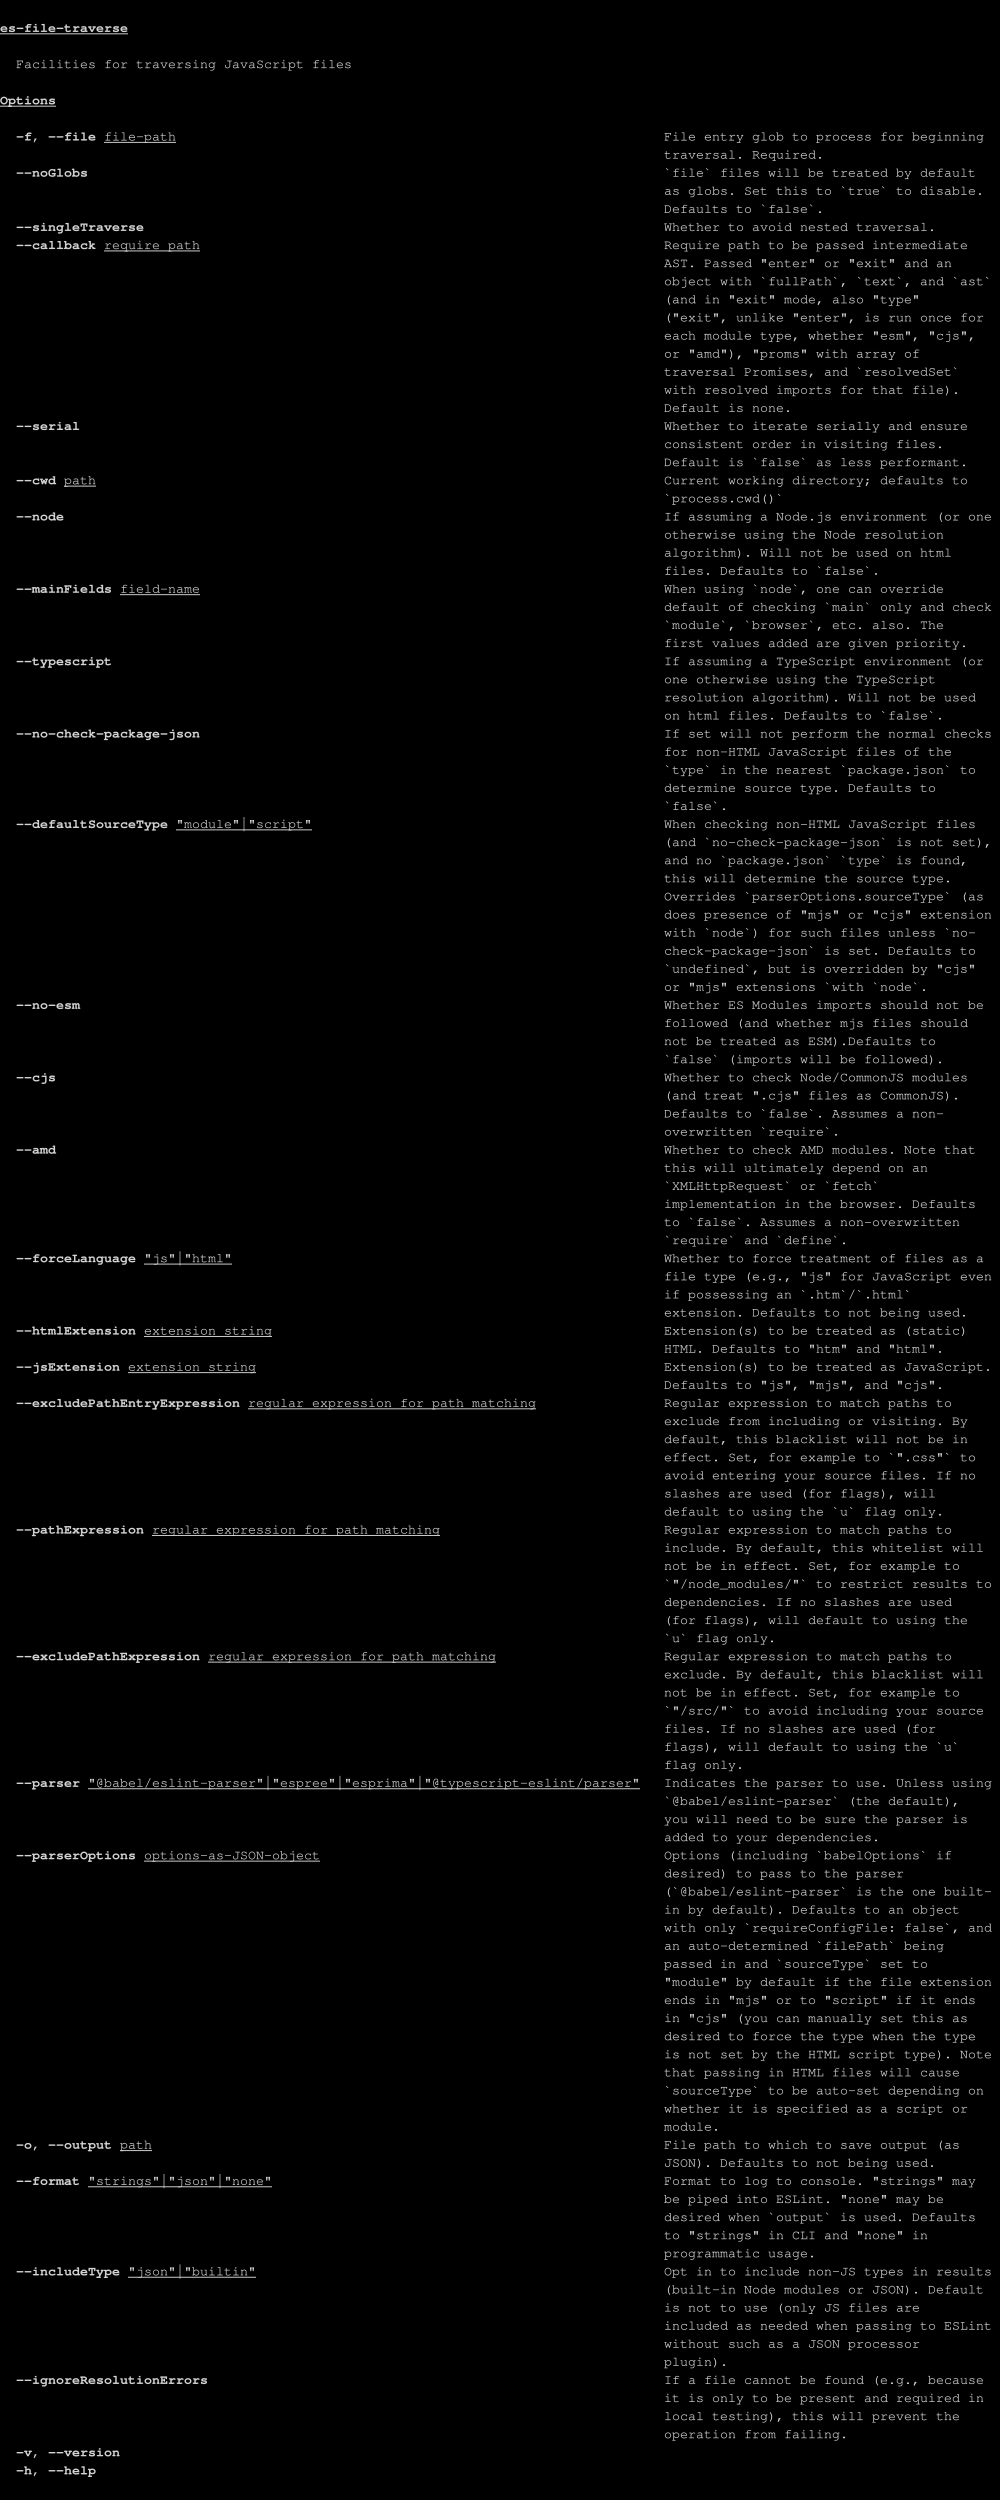
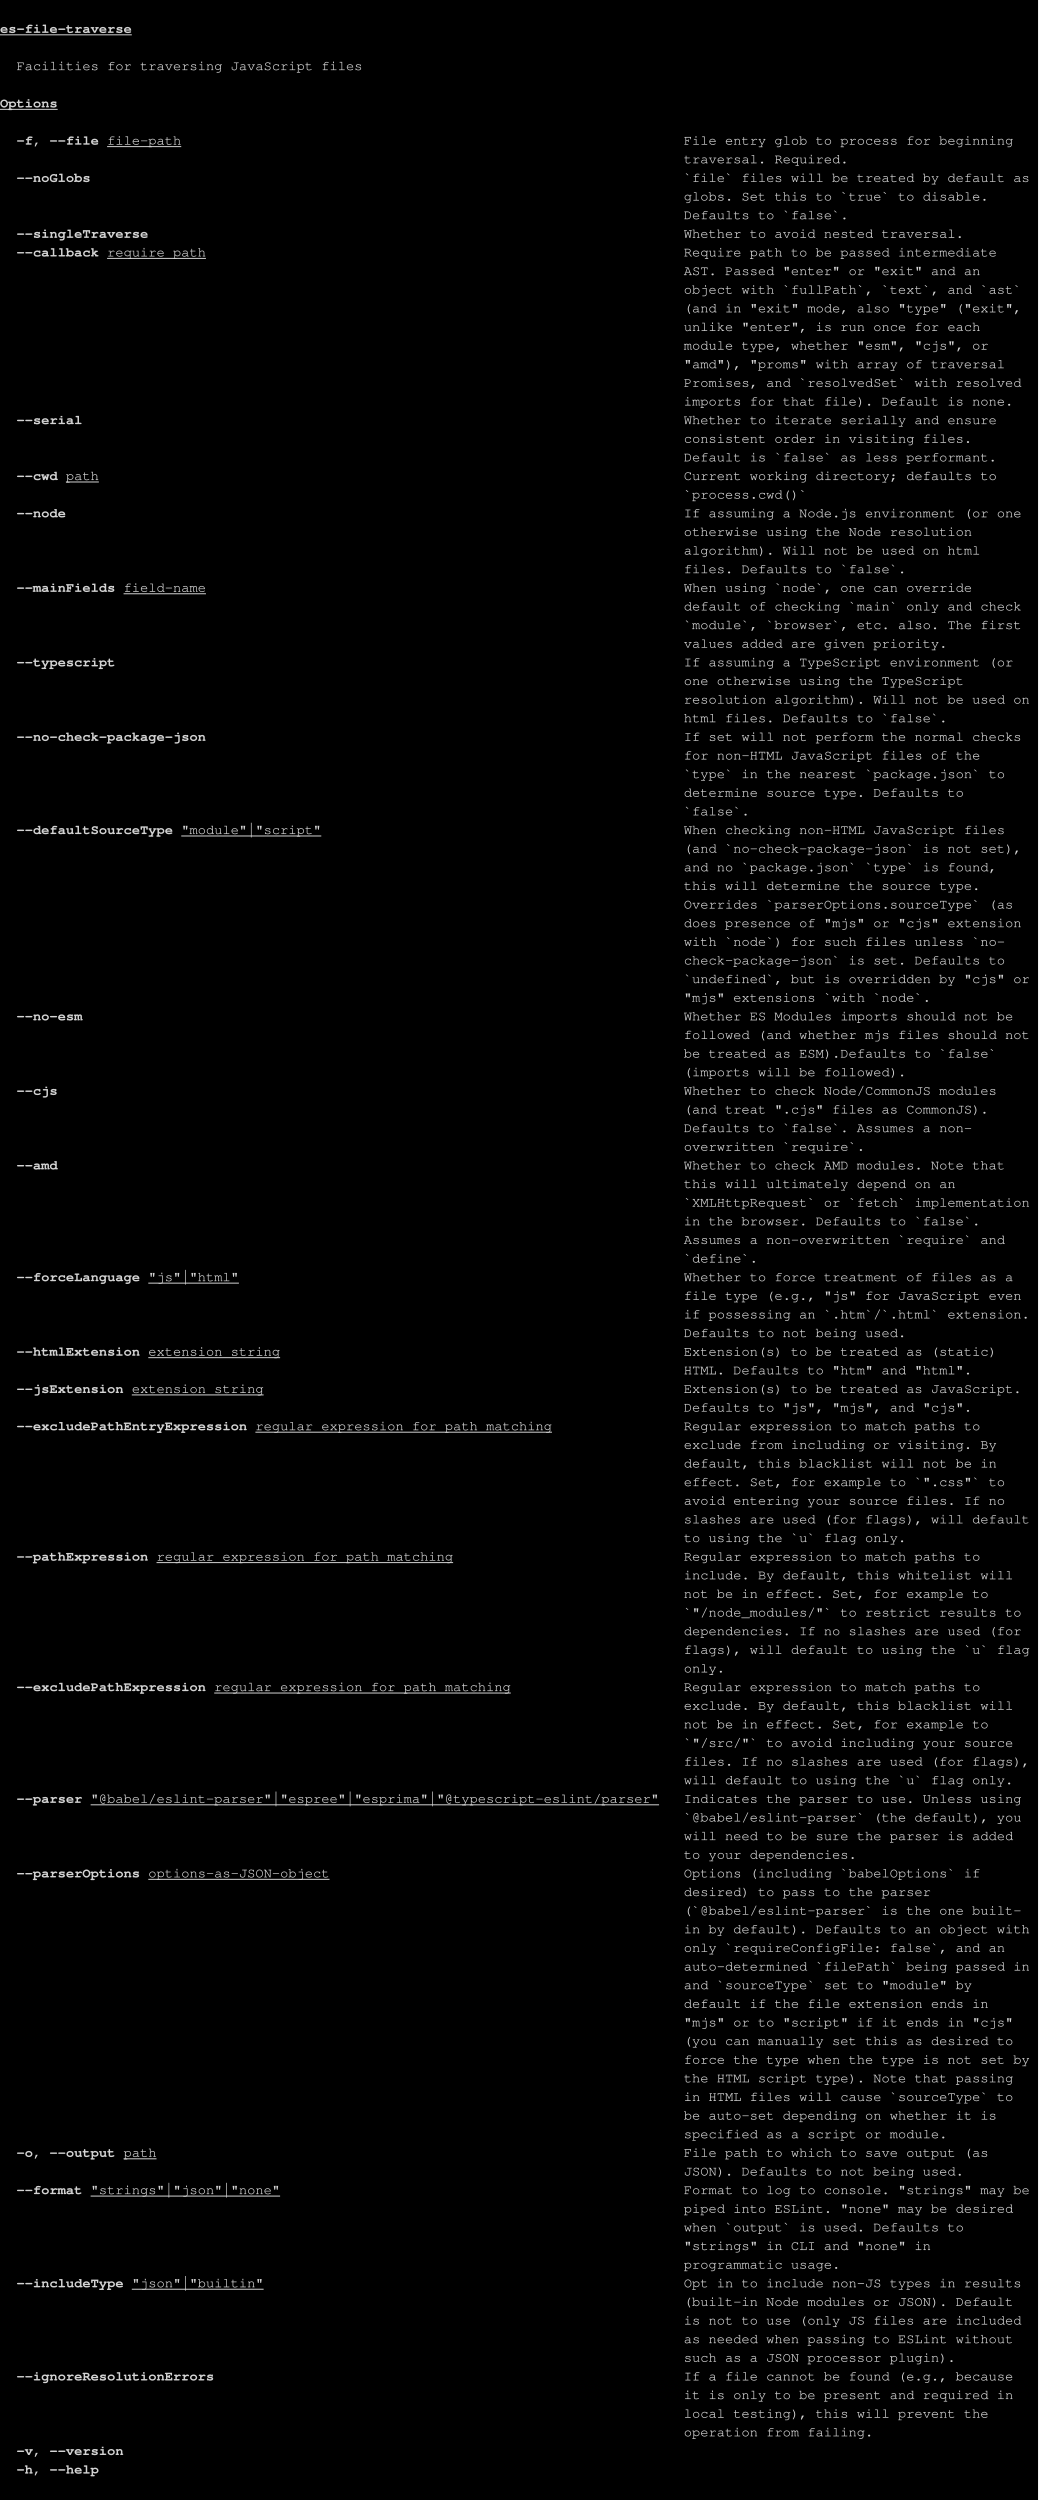
- <svg xmlns="http://www.w3.org/2000/svg" viewBox="0, 0, 1050.17, 2625.45" font-family="SauceCodePro Nerd Font, Source Code Pro, Courier" font-size="14">
+ <svg xmlns="http://www.w3.org/2000/svg" viewBox="0, 0, 1058.57, 2549.45" font-family="SauceCodePro Nerd Font, Source Code Pro, Courier" font-size="14">
  <g fill="#D3D3D3">
-     <rect x="0" y="0" width="1050.17" height="2625.45" fill="#000000" />
+     <rect x="0" y="0" width="1058.57" height="2549.45" fill="#000000" />
    <path d="M0,35.515 L134.422,35.515 Z" stroke="#D3D3D3" />
    <text x="0" y="33.55" font-weight="bold">es-file-traverse</text>
    <text x="16.8" y="71.55">  Facilities for traversing JavaScript files </text>
    <path d="M0,111.515 L58.81,111.515 Z" stroke="#D3D3D3" />
    <text x="0" y="109.55" font-weight="bold">Options</text>
    <text x="16.8" y="147.55" font-weight="bold">-f</text>
    <text x="33.61" y="147.55">, </text>
    <text x="50.41" y="147.55" font-weight="bold">--file</text>
    <path d="M109.218,149.515 L184.83,149.515 Z" stroke="#D3D3D3" />
    <text x="109.22" y="147.55">file-path</text>
-     <text x="697.31" y="147.55">                                                             File entry glob to process for beginning  </text>
-     <text x="697.31" y="166.55">                                                                                   traversal. Required.                      </text>
+     <text x="697.31" y="147.55">                                                             File entry glob to process for beginning   </text>
+     <text x="697.31" y="166.55">                                                                                   traversal. Required.                       </text>
    <text x="16.8" y="185.55" font-weight="bold">--noGlobs</text>
-     <text x="697.31" y="185.55">                                                                        `file` files will be treated by default   </text>
-     <text x="697.31" y="204.55">                                                                                   as globs. Set this to `true` to disable.  </text>
-     <text x="697.31" y="223.55">                                                                                   Defaults to `false`.                      </text>
+     <text x="697.31" y="185.55">                                                                        `file` files will be treated by default as </text>
+     <text x="697.31" y="204.55">                                                                                   globs. Set this to `true` to disable.      </text>
+     <text x="697.31" y="223.55">                                                                                   Defaults to `false`.                       </text>
    <text x="16.8" y="242.55" font-weight="bold">--singleTraverse</text>
-     <text x="697.31" y="242.55">                                                                 Whether to avoid nested traversal.        </text>
+     <text x="697.31" y="242.55">                                                                 Whether to avoid nested traversal.         </text>
    <text x="16.8" y="261.55" font-weight="bold">--callback</text>
    <path d="M109.218,263.515 L210.034,263.515 Z" stroke="#D3D3D3" />
    <text x="109.22" y="261.55">require path</text>
-     <text x="697.31" y="261.55">                                                          Require path to be passed intermediate    </text>
-     <text x="697.31" y="280.55">                                                                                   AST. Passed "enter" or "exit" and an      </text>
-     <text x="697.31" y="299.55">                                                                                   object with `fullPath`, `text`, and `ast` </text>
-     <text x="697.31" y="318.55">                                                                                   (and in "exit" mode, also "type"          </text>
-     <text x="697.31" y="337.55">                                                                                   ("exit", unlike "enter", is run once for  </text>
-     <text x="697.31" y="356.55">                                                                                   each module type, whether "esm", "cjs",   </text>
-     <text x="697.31" y="375.55">                                                                                   or "amd"), "proms" with array of          </text>
-     <text x="697.31" y="394.55">                                                                                   traversal Promises, and `resolvedSet`     </text>
-     <text x="697.31" y="413.55">                                                                                   with resolved imports for that file).     </text>
-     <text x="697.31" y="432.55">                                                                                   Default is none.                          </text>
-     <text x="16.8" y="451.55" font-weight="bold">--serial</text>
-     <text x="697.31" y="451.55">                                                                         Whether to iterate serially and ensure    </text>
-     <text x="697.31" y="470.55">                                                                                   consistent order in visiting files.       </text>
-     <text x="697.31" y="489.55">                                                                                   Default is `false` as less performant.    </text>
-     <text x="16.8" y="508.55" font-weight="bold">--cwd</text>
-     <path d="M67.211,510.515 L100.816,510.515 Z" stroke="#D3D3D3" />
-     <text x="67.21" y="508.55">path</text>
-     <text x="697.31" y="508.55">                                                                       Current working directory; defaults to    </text>
-     <text x="697.31" y="527.55">                                                                                   `process.cwd()`                           </text>
-     <text x="16.8" y="546.55" font-weight="bold">--node</text>
-     <text x="697.31" y="546.55">                                                                           If assuming a Node.js environment (or one </text>
-     <text x="697.31" y="565.55">                                                                                   otherwise using the Node resolution       </text>
-     <text x="697.31" y="584.55">                                                                                   algorithm). Will not be used on html      </text>
-     <text x="697.31" y="603.55">                                                                                   files. Defaults to `false`.               </text>
-     <text x="16.8" y="622.55" font-weight="bold">--mainFields</text>
-     <path d="M126.021,624.515 L210.034,624.515 Z" stroke="#D3D3D3" />
-     <text x="126.02" y="622.55">field-name</text>
-     <text x="697.31" y="622.55">                                                          When using `node`, one can override       </text>
-     <text x="697.31" y="641.55">                                                                                   default of checking `main` only and check </text>
-     <text x="697.31" y="660.55">                                                                                   `module`, `browser`, etc. also. The       </text>
-     <text x="697.31" y="679.55">                                                                                   first values added are given priority.    </text>
-     <text x="16.8" y="698.55" font-weight="bold">--typescript</text>
-     <text x="697.31" y="698.55">                                                                     If assuming a TypeScript environment (or  </text>
-     <text x="697.31" y="717.55">                                                                                   one otherwise using the TypeScript        </text>
-     <text x="697.31" y="736.55">                                                                                   resolution algorithm). Will not be used   </text>
-     <text x="697.31" y="755.55">                                                                                   on html files. Defaults to `false`.       </text>
-     <text x="16.8" y="774.55" font-weight="bold">--no-check-package-json</text>
-     <text x="697.31" y="774.55">                                                          If set will not perform the normal checks </text>
-     <text x="697.31" y="793.55">                                                                                   for non-HTML JavaScript files of the      </text>
-     <text x="697.31" y="812.55">                                                                                   `type` in the nearest `package.json` to   </text>
-     <text x="697.31" y="831.55">                                                                                   determine source type. Defaults to        </text>
-     <text x="697.31" y="850.55">                                                                                   `false`.                                  </text>
-     <text x="16.8" y="869.55" font-weight="bold">--defaultSourceType</text>
-     <path d="M184.83,871.515 L327.653,871.515 Z" stroke="#D3D3D3" />
-     <text x="184.83" y="869.55">"module"|"script"</text>
-     <text x="697.31" y="869.55">                                            When checking non-HTML JavaScript files   </text>
-     <text x="697.31" y="888.55">                                                                                   (and `no-check-package-json` is not set), </text>
-     <text x="697.31" y="907.55">                                                                                   and no `package.json` `type` is found,    </text>
-     <text x="697.31" y="926.55">                                                                                   this will determine the source type.      </text>
-     <text x="697.31" y="945.55">                                                                                   Overrides `parserOptions.sourceType` (as  </text>
-     <text x="697.31" y="964.55">                                                                                   does presence of "mjs" or "cjs" extension </text>
-     <text x="697.31" y="983.55">                                                                                   with `node`) for such files unless `no-   </text>
-     <text x="697.31" y="1002.55">                                                                                   check-package-json` is set. Defaults to   </text>
-     <text x="697.31" y="1021.55">                                                                                   `undefined`, but is overridden by "cjs"   </text>
-     <text x="697.31" y="1040.55">                                                                                   or "mjs" extensions `with `node`.         </text>
-     <text x="16.8" y="1059.55" font-weight="bold">--no-esm</text>
-     <text x="697.31" y="1059.55">                                                                         Whether ES Modules imports should not be  </text>
-     <text x="697.31" y="1078.55">                                                                                   followed (and whether mjs files should    </text>
-     <text x="697.31" y="1097.55">                                                                                   not be treated as ESM).Defaults to        </text>
-     <text x="697.31" y="1116.55">                                                                                   `false` (imports will be followed).       </text>
-     <text x="16.8" y="1135.55" font-weight="bold">--cjs</text>
-     <text x="697.31" y="1135.55">                                                                            Whether to check Node/CommonJS modules    </text>
-     <text x="697.31" y="1154.55">                                                                                   (and treat ".cjs" files as CommonJS).     </text>
-     <text x="697.31" y="1173.55">                                                                                   Defaults to `false`. Assumes a non-       </text>
-     <text x="697.31" y="1192.55">                                                                                   overwritten `require`.                    </text>
-     <text x="16.8" y="1211.55" font-weight="bold">--amd</text>
-     <text x="697.31" y="1211.55">                                                                            Whether to check AMD modules. Note that   </text>
-     <text x="697.31" y="1230.55">                                                                                   this will ultimately depend on an         </text>
-     <text x="697.31" y="1249.55">                                                                                   `XMLHttpRequest` or `fetch`               </text>
-     <text x="697.31" y="1268.55">                                                                                   implementation in the browser. Defaults   </text>
-     <text x="697.31" y="1287.55">                                                                                   to `false`. Assumes a non-overwritten     </text>
-     <text x="697.31" y="1306.55">                                                                                   `require` and `define`.                   </text>
-     <text x="16.8" y="1325.55" font-weight="bold">--forceLanguage</text>
-     <path d="M151.225,1327.515 L243.64,1327.515 Z" stroke="#D3D3D3" />
-     <text x="151.22" y="1325.55">"js"|"html"</text>
-     <text x="697.31" y="1325.55">                                                      Whether to force treatment of files as a  </text>
-     <text x="697.31" y="1344.55">                                                                                   file type (e.g., "js" for JavaScript even </text>
-     <text x="697.31" y="1363.55">                                                                                   if possessing an `.htm`/`.html`           </text>
-     <text x="697.31" y="1382.55">                                                                                   extension. Defaults to not being used.    </text>
-     <text x="16.8" y="1401.55" font-weight="bold">--htmlExtension</text>
-     <path d="M151.225,1403.515 L285.646,1403.515 Z" stroke="#D3D3D3" />
-     <text x="151.22" y="1401.55">extension string</text>
-     <text x="697.31" y="1401.55">                                                 Extension(s) to be treated as (static)    </text>
-     <text x="697.31" y="1420.55">                                                                                   HTML. Defaults to "htm" and "html".       </text>
-     <text x="16.8" y="1439.55" font-weight="bold">--jsExtension</text>
-     <path d="M134.422,1441.515 L268.844,1441.515 Z" stroke="#D3D3D3" />
-     <text x="134.42" y="1439.55">extension string</text>
-     <text x="697.31" y="1439.55">                                                   Extension(s) to be treated as JavaScript. </text>
-     <text x="697.31" y="1458.55">                                                                                   Defaults to "js", "mjs", and "cjs".       </text>
-     <text x="16.8" y="1477.55" font-weight="bold">--excludePathEntryExpression</text>
-     <path d="M260.442,1479.515 L562.892,1479.515 Z" stroke="#D3D3D3" />
-     <text x="260.44" y="1477.55">regular expression for path matching</text>
-     <text x="697.31" y="1477.55">                Regular expression to match paths to      </text>
-     <text x="697.31" y="1496.55">                                                                                   exclude from including or visiting. By    </text>
-     <text x="697.31" y="1515.55">                                                                                   default, this blacklist will not be in    </text>
-     <text x="697.31" y="1534.55">                                                                                   effect. Set, for example to `".css"` to   </text>
-     <text x="697.31" y="1553.55">                                                                                   avoid entering your source files. If no   </text>
-     <text x="697.31" y="1572.55">                                                                                   slashes are used (for flags), will        </text>
-     <text x="697.31" y="1591.55">                                                                                   default to using the `u` flag only.       </text>
-     <text x="16.8" y="1610.55" font-weight="bold">--pathExpression</text>
-     <path d="M159.626,1612.515 L462.075,1612.515 Z" stroke="#D3D3D3" />
-     <text x="159.63" y="1610.55">regular expression for path matching</text>
-     <text x="697.31" y="1610.55">                            Regular expression to match paths to      </text>
-     <text x="697.31" y="1629.55">                                                                                   include. By default, this whitelist will  </text>
-     <text x="697.31" y="1648.55">                                                                                   not be in effect. Set, for example to     </text>
-     <text x="697.31" y="1667.55">                                                                                   `"/node_modules/"` to restrict results to </text>
-     <text x="697.31" y="1686.55">                                                                                   dependencies. If no slashes are used      </text>
-     <text x="697.31" y="1705.55">                                                                                   (for flags), will default to using the    </text>
-     <text x="697.31" y="1724.55">                                                                                   `u` flag only.                            </text>
-     <text x="16.8" y="1743.55" font-weight="bold">--excludePathExpression</text>
-     <path d="M218.436,1745.515 L520.885,1745.515 Z" stroke="#D3D3D3" />
-     <text x="218.44" y="1743.55">regular expression for path matching</text>
-     <text x="697.31" y="1743.55">                     Regular expression to match paths to      </text>
-     <text x="697.31" y="1762.55">                                                                                   exclude. By default, this blacklist will  </text>
-     <text x="697.31" y="1781.55">                                                                                   not be in effect. Set, for example to     </text>
-     <text x="697.31" y="1800.55">                                                                                   `"/src/"` to avoid including your source  </text>
-     <text x="697.31" y="1819.55">                                                                                   files. If no slashes are used (for        </text>
-     <text x="697.31" y="1838.55">                                                                                   flags), will default to using the `u`     </text>
-     <text x="697.31" y="1857.55">                                                                                   flag only.                                </text>
-     <text x="16.8" y="1876.55" font-weight="bold">--parser</text>
-     <path d="M92.415,1878.515 L672.109,1878.515 Z" stroke="#D3D3D3" />
-     <text x="92.42" y="1876.55">"@babel/eslint-parser"|"espree"|"esprima"|"@typescript-eslint/parser"</text>
-     <text x="697.31" y="1876.55">   Indicates the parser to use. Unless using </text>
-     <text x="697.31" y="1895.55">                                                                                   `@babel/eslint-parser` (the default),     </text>
-     <text x="697.31" y="1914.55">                                                                                   you will need to be sure the parser is    </text>
-     <text x="697.31" y="1933.55">                                                                                   added to your dependencies.               </text>
-     <text x="16.8" y="1952.55" font-weight="bold">--parserOptions</text>
-     <path d="M151.225,1954.515 L336.055,1954.515 Z" stroke="#D3D3D3" />
-     <text x="151.22" y="1952.55">options-as-JSON-object</text>
-     <text x="697.31" y="1952.55">                                           Options (including `babelOptions` if      </text>
-     <text x="697.31" y="1971.55">                                                                                   desired) to pass to the parser            </text>
-     <text x="697.31" y="1990.55">                                                                                   (`@babel/eslint-parser` is the one built- </text>
-     <text x="697.31" y="2009.55">                                                                                   in by default). Defaults to an object     </text>
-     <text x="697.31" y="2028.55">                                                                                   with only `requireConfigFile: false`, and </text>
-     <text x="697.31" y="2047.55">                                                                                   an auto-determined `filePath` being       </text>
-     <text x="697.31" y="2066.55">                                                                                   passed in and `sourceType` set to         </text>
-     <text x="697.31" y="2085.55">                                                                                   "module" by default if the file extension </text>
-     <text x="697.31" y="2104.55">                                                                                   ends in "mjs" or to "script" if it ends   </text>
-     <text x="697.31" y="2123.55">                                                                                   in "cjs" (you can manually set this as    </text>
-     <text x="697.31" y="2142.55">                                                                                   desired to force the type when the type   </text>
-     <text x="697.31" y="2161.55">                                                                                   is not set by the HTML script type). Note </text>
-     <text x="697.31" y="2180.55">                                                                                   that passing in HTML files will cause     </text>
-     <text x="697.31" y="2199.55">                                                                                   `sourceType` to be auto-set depending on  </text>
-     <text x="697.31" y="2218.55">                                                                                   whether it is specified as a script or    </text>
-     <text x="697.31" y="2237.55">                                                                                   module.                                   </text>
-     <text x="16.8" y="2256.55" font-weight="bold">-o</text>
-     <text x="33.61" y="2256.55">, </text>
-     <text x="50.41" y="2256.55" font-weight="bold">--output</text>
-     <path d="M126.021,2258.515 L159.626,2258.515 Z" stroke="#D3D3D3" />
-     <text x="126.02" y="2256.55">path</text>
-     <text x="697.31" y="2256.55">                                                                File path to which to save output (as     </text>
-     <text x="697.31" y="2275.55">                                                                                   JSON). Defaults to not being used.        </text>
-     <text x="16.8" y="2294.55" font-weight="bold">--format</text>
-     <path d="M92.415,2296.515 L285.646,2296.515 Z" stroke="#D3D3D3" />
-     <text x="92.42" y="2294.55">"strings"|"json"|"none"</text>
-     <text x="697.31" y="2294.55">                                                 Format to log to console. "strings" may   </text>
-     <text x="697.31" y="2313.55">                                                                                   be piped into ESLint. "none" may be       </text>
-     <text x="697.31" y="2332.55">                                                                                   desired when `output` is used. Defaults   </text>
-     <text x="697.31" y="2351.55">                                                                                   to "strings" in CLI and "none" in         </text>
-     <text x="697.31" y="2370.55">                                                                                   programmatic usage.                       </text>
-     <text x="16.8" y="2389.55" font-weight="bold">--includeType</text>
-     <path d="M134.422,2391.515 L268.844,2391.515 Z" stroke="#D3D3D3" />
-     <text x="134.42" y="2389.55">"json"|"builtin"</text>
-     <text x="697.31" y="2389.55">                                                   Opt in to include non-JS types in results </text>
-     <text x="697.31" y="2408.55">                                                                                   (built-in Node modules or JSON). Default  </text>
-     <text x="697.31" y="2427.55">                                                                                   is not to use (only JS files are          </text>
-     <text x="697.31" y="2446.55">                                                                                   included as needed when passing to ESLint </text>
-     <text x="697.31" y="2465.55">                                                                                   without such as a JSON processor          </text>
-     <text x="697.31" y="2484.55">                                                                                   plugin).                                  </text>
-     <text x="16.8" y="2503.55" font-weight="bold">--ignoreResolutionErrors</text>
-     <text x="697.31" y="2503.55">                                                         If a file cannot be found (e.g., because  </text>
-     <text x="697.31" y="2522.55">                                                                                   it is only to be present and required in  </text>
-     <text x="697.31" y="2541.55">                                                                                   local testing), this will prevent the     </text>
-     <text x="697.31" y="2560.55">                                                                                   operation from failing.                   </text>
-     <text x="16.8" y="2579.55" font-weight="bold">-v</text>
-     <text x="33.61" y="2579.55">, </text>
-     <text x="50.41" y="2579.55" font-weight="bold">--version</text>
-     <text x="16.8" y="2598.55" font-weight="bold">-h</text>
-     <text x="33.61" y="2598.55">, </text>
-     <text x="50.41" y="2598.55" font-weight="bold">--help</text>
+     <text x="697.31" y="261.55">                                                          Require path to be passed intermediate     </text>
+     <text x="697.31" y="280.55">                                                                                   AST. Passed "enter" or "exit" and an       </text>
+     <text x="697.31" y="299.55">                                                                                   object with `fullPath`, `text`, and `ast`  </text>
+     <text x="697.31" y="318.55">                                                                                   (and in "exit" mode, also "type" ("exit",  </text>
+     <text x="697.31" y="337.55">                                                                                   unlike "enter", is run once for each       </text>
+     <text x="697.31" y="356.55">                                                                                   module type, whether "esm", "cjs", or      </text>
+     <text x="697.31" y="375.55">                                                                                   "amd"), "proms" with array of traversal    </text>
+     <text x="697.31" y="394.55">                                                                                   Promises, and `resolvedSet` with resolved  </text>
+     <text x="697.31" y="413.55">                                                                                   imports for that file). Default is none.   </text>
+     <text x="16.8" y="432.55" font-weight="bold">--serial</text>
+     <text x="697.31" y="432.55">                                                                         Whether to iterate serially and ensure     </text>
+     <text x="697.31" y="451.55">                                                                                   consistent order in visiting files.        </text>
+     <text x="697.31" y="470.55">                                                                                   Default is `false` as less performant.     </text>
+     <text x="16.8" y="489.55" font-weight="bold">--cwd</text>
+     <path d="M67.211,491.515 L100.816,491.515 Z" stroke="#D3D3D3" />
+     <text x="67.21" y="489.55">path</text>
+     <text x="697.31" y="489.55">                                                                       Current working directory; defaults to     </text>
+     <text x="697.31" y="508.55">                                                                                   `process.cwd()`                            </text>
+     <text x="16.8" y="527.55" font-weight="bold">--node</text>
+     <text x="697.31" y="527.55">                                                                           If assuming a Node.js environment (or one  </text>
+     <text x="697.31" y="546.55">                                                                                   otherwise using the Node resolution        </text>
+     <text x="697.31" y="565.55">                                                                                   algorithm). Will not be used on html       </text>
+     <text x="697.31" y="584.55">                                                                                   files. Defaults to `false`.                </text>
+     <text x="16.8" y="603.55" font-weight="bold">--mainFields</text>
+     <path d="M126.021,605.515 L210.034,605.515 Z" stroke="#D3D3D3" />
+     <text x="126.02" y="603.55">field-name</text>
+     <text x="697.31" y="603.55">                                                          When using `node`, one can override        </text>
+     <text x="697.31" y="622.55">                                                                                   default of checking `main` only and check  </text>
+     <text x="697.31" y="641.55">                                                                                   `module`, `browser`, etc. also. The first  </text>
+     <text x="697.31" y="660.55">                                                                                   values added are given priority.           </text>
+     <text x="16.8" y="679.55" font-weight="bold">--typescript</text>
+     <text x="697.31" y="679.55">                                                                     If assuming a TypeScript environment (or   </text>
+     <text x="697.31" y="698.55">                                                                                   one otherwise using the TypeScript         </text>
+     <text x="697.31" y="717.55">                                                                                   resolution algorithm). Will not be used on </text>
+     <text x="697.31" y="736.55">                                                                                   html files. Defaults to `false`.           </text>
+     <text x="16.8" y="755.55" font-weight="bold">--no-check-package-json</text>
+     <text x="697.31" y="755.55">                                                          If set will not perform the normal checks  </text>
+     <text x="697.31" y="774.55">                                                                                   for non-HTML JavaScript files of the       </text>
+     <text x="697.31" y="793.55">                                                                                   `type` in the nearest `package.json` to    </text>
+     <text x="697.31" y="812.55">                                                                                   determine source type. Defaults to         </text>
+     <text x="697.31" y="831.55">                                                                                   `false`.                                   </text>
+     <text x="16.8" y="850.55" font-weight="bold">--defaultSourceType</text>
+     <path d="M184.83,852.515 L327.653,852.515 Z" stroke="#D3D3D3" />
+     <text x="184.83" y="850.55">"module"|"script"</text>
+     <text x="697.31" y="850.55">                                            When checking non-HTML JavaScript files    </text>
+     <text x="697.31" y="869.55">                                                                                   (and `no-check-package-json` is not set),  </text>
+     <text x="697.31" y="888.55">                                                                                   and no `package.json` `type` is found,     </text>
+     <text x="697.31" y="907.55">                                                                                   this will determine the source type.       </text>
+     <text x="697.31" y="926.55">                                                                                   Overrides `parserOptions.sourceType` (as   </text>
+     <text x="697.31" y="945.55">                                                                                   does presence of "mjs" or "cjs" extension  </text>
+     <text x="697.31" y="964.55">                                                                                   with `node`) for such files unless `no-    </text>
+     <text x="697.31" y="983.55">                                                                                   check-package-json` is set. Defaults to    </text>
+     <text x="697.31" y="1002.55">                                                                                   `undefined`, but is overridden by "cjs" or </text>
+     <text x="697.31" y="1021.55">                                                                                   "mjs" extensions `with `node`.             </text>
+     <text x="16.8" y="1040.55" font-weight="bold">--no-esm</text>
+     <text x="697.31" y="1040.55">                                                                         Whether ES Modules imports should not be   </text>
+     <text x="697.31" y="1059.55">                                                                                   followed (and whether mjs files should not </text>
+     <text x="697.31" y="1078.55">                                                                                   be treated as ESM).Defaults to `false`     </text>
+     <text x="697.31" y="1097.55">                                                                                   (imports will be followed).                </text>
+     <text x="16.8" y="1116.55" font-weight="bold">--cjs</text>
+     <text x="697.31" y="1116.55">                                                                            Whether to check Node/CommonJS modules     </text>
+     <text x="697.31" y="1135.55">                                                                                   (and treat ".cjs" files as CommonJS).      </text>
+     <text x="697.31" y="1154.55">                                                                                   Defaults to `false`. Assumes a non-        </text>
+     <text x="697.31" y="1173.55">                                                                                   overwritten `require`.                     </text>
+     <text x="16.8" y="1192.55" font-weight="bold">--amd</text>
+     <text x="697.31" y="1192.55">                                                                            Whether to check AMD modules. Note that    </text>
+     <text x="697.31" y="1211.55">                                                                                   this will ultimately depend on an          </text>
+     <text x="697.31" y="1230.55">                                                                                   `XMLHttpRequest` or `fetch` implementation </text>
+     <text x="697.31" y="1249.55">                                                                                   in the browser. Defaults to `false`.       </text>
+     <text x="697.31" y="1268.55">                                                                                   Assumes a non-overwritten `require` and    </text>
+     <text x="697.31" y="1287.55">                                                                                   `define`.                                  </text>
+     <text x="16.8" y="1306.55" font-weight="bold">--forceLanguage</text>
+     <path d="M151.225,1308.515 L243.64,1308.515 Z" stroke="#D3D3D3" />
+     <text x="151.22" y="1306.55">"js"|"html"</text>
+     <text x="697.31" y="1306.55">                                                      Whether to force treatment of files as a   </text>
+     <text x="697.31" y="1325.55">                                                                                   file type (e.g., "js" for JavaScript even  </text>
+     <text x="697.31" y="1344.55">                                                                                   if possessing an `.htm`/`.html` extension. </text>
+     <text x="697.31" y="1363.55">                                                                                   Defaults to not being used.                </text>
+     <text x="16.8" y="1382.55" font-weight="bold">--htmlExtension</text>
+     <path d="M151.225,1384.515 L285.646,1384.515 Z" stroke="#D3D3D3" />
+     <text x="151.22" y="1382.55">extension string</text>
+     <text x="697.31" y="1382.55">                                                 Extension(s) to be treated as (static)     </text>
+     <text x="697.31" y="1401.55">                                                                                   HTML. Defaults to "htm" and "html".        </text>
+     <text x="16.8" y="1420.55" font-weight="bold">--jsExtension</text>
+     <path d="M134.422,1422.515 L268.844,1422.515 Z" stroke="#D3D3D3" />
+     <text x="134.42" y="1420.55">extension string</text>
+     <text x="697.31" y="1420.55">                                                   Extension(s) to be treated as JavaScript.  </text>
+     <text x="697.31" y="1439.55">                                                                                   Defaults to "js", "mjs", and "cjs".        </text>
+     <text x="16.8" y="1458.55" font-weight="bold">--excludePathEntryExpression</text>
+     <path d="M260.442,1460.515 L562.892,1460.515 Z" stroke="#D3D3D3" />
+     <text x="260.44" y="1458.55">regular expression for path matching</text>
+     <text x="697.31" y="1458.55">                Regular expression to match paths to       </text>
+     <text x="697.31" y="1477.55">                                                                                   exclude from including or visiting. By     </text>
+     <text x="697.31" y="1496.55">                                                                                   default, this blacklist will not be in     </text>
+     <text x="697.31" y="1515.55">                                                                                   effect. Set, for example to `".css"` to    </text>
+     <text x="697.31" y="1534.55">                                                                                   avoid entering your source files. If no    </text>
+     <text x="697.31" y="1553.55">                                                                                   slashes are used (for flags), will default </text>
+     <text x="697.31" y="1572.55">                                                                                   to using the `u` flag only.                </text>
+     <text x="16.8" y="1591.55" font-weight="bold">--pathExpression</text>
+     <path d="M159.626,1593.515 L462.075,1593.515 Z" stroke="#D3D3D3" />
+     <text x="159.63" y="1591.55">regular expression for path matching</text>
+     <text x="697.31" y="1591.55">                            Regular expression to match paths to       </text>
+     <text x="697.31" y="1610.55">                                                                                   include. By default, this whitelist will   </text>
+     <text x="697.31" y="1629.55">                                                                                   not be in effect. Set, for example to      </text>
+     <text x="697.31" y="1648.55">                                                                                   `"/node_modules/"` to restrict results to  </text>
+     <text x="697.31" y="1667.55">                                                                                   dependencies. If no slashes are used (for  </text>
+     <text x="697.31" y="1686.55">                                                                                   flags), will default to using the `u` flag </text>
+     <text x="697.31" y="1705.55">                                                                                   only.                                      </text>
+     <text x="16.8" y="1724.55" font-weight="bold">--excludePathExpression</text>
+     <path d="M218.436,1726.515 L520.885,1726.515 Z" stroke="#D3D3D3" />
+     <text x="218.44" y="1724.55">regular expression for path matching</text>
+     <text x="697.31" y="1724.55">                     Regular expression to match paths to       </text>
+     <text x="697.31" y="1743.55">                                                                                   exclude. By default, this blacklist will   </text>
+     <text x="697.31" y="1762.55">                                                                                   not be in effect. Set, for example to      </text>
+     <text x="697.31" y="1781.55">                                                                                   `"/src/"` to avoid including your source   </text>
+     <text x="697.31" y="1800.55">                                                                                   files. If no slashes are used (for flags), </text>
+     <text x="697.31" y="1819.55">                                                                                   will default to using the `u` flag only.   </text>
+     <text x="16.8" y="1838.55" font-weight="bold">--parser</text>
+     <path d="M92.415,1840.515 L672.109,1840.515 Z" stroke="#D3D3D3" />
+     <text x="92.42" y="1838.55">"@babel/eslint-parser"|"espree"|"esprima"|"@typescript-eslint/parser"</text>
+     <text x="697.31" y="1838.55">   Indicates the parser to use. Unless using  </text>
+     <text x="697.31" y="1857.55">                                                                                   `@babel/eslint-parser` (the default), you  </text>
+     <text x="697.31" y="1876.55">                                                                                   will need to be sure the parser is added   </text>
+     <text x="697.31" y="1895.55">                                                                                   to your dependencies.                      </text>
+     <text x="16.8" y="1914.55" font-weight="bold">--parserOptions</text>
+     <path d="M151.225,1916.515 L336.055,1916.515 Z" stroke="#D3D3D3" />
+     <text x="151.22" y="1914.55">options-as-JSON-object</text>
+     <text x="697.31" y="1914.55">                                           Options (including `babelOptions` if       </text>
+     <text x="697.31" y="1933.55">                                                                                   desired) to pass to the parser             </text>
+     <text x="697.31" y="1952.55">                                                                                   (`@babel/eslint-parser` is the one built-  </text>
+     <text x="697.31" y="1971.55">                                                                                   in by default). Defaults to an object with </text>
+     <text x="697.31" y="1990.55">                                                                                   only `requireConfigFile: false`, and an    </text>
+     <text x="697.31" y="2009.55">                                                                                   auto-determined `filePath` being passed in </text>
+     <text x="697.31" y="2028.55">                                                                                   and `sourceType` set to "module" by        </text>
+     <text x="697.31" y="2047.55">                                                                                   default if the file extension ends in      </text>
+     <text x="697.31" y="2066.55">                                                                                   "mjs" or to "script" if it ends in "cjs"   </text>
+     <text x="697.31" y="2085.55">                                                                                   (you can manually set this as desired to   </text>
+     <text x="697.31" y="2104.55">                                                                                   force the type when the type is not set by </text>
+     <text x="697.31" y="2123.55">                                                                                   the HTML script type). Note that passing   </text>
+     <text x="697.31" y="2142.55">                                                                                   in HTML files will cause `sourceType` to   </text>
+     <text x="697.31" y="2161.55">                                                                                   be auto-set depending on whether it is     </text>
+     <text x="697.31" y="2180.55">                                                                                   specified as a script or module.           </text>
+     <text x="16.8" y="2199.55" font-weight="bold">-o</text>
+     <text x="33.61" y="2199.55">, </text>
+     <text x="50.41" y="2199.55" font-weight="bold">--output</text>
+     <path d="M126.021,2201.515 L159.626,2201.515 Z" stroke="#D3D3D3" />
+     <text x="126.02" y="2199.55">path</text>
+     <text x="697.31" y="2199.55">                                                                File path to which to save output (as      </text>
+     <text x="697.31" y="2218.55">                                                                                   JSON). Defaults to not being used.         </text>
+     <text x="16.8" y="2237.55" font-weight="bold">--format</text>
+     <path d="M92.415,2239.515 L285.646,2239.515 Z" stroke="#D3D3D3" />
+     <text x="92.42" y="2237.55">"strings"|"json"|"none"</text>
+     <text x="697.31" y="2237.55">                                                 Format to log to console. "strings" may be </text>
+     <text x="697.31" y="2256.55">                                                                                   piped into ESLint. "none" may be desired   </text>
+     <text x="697.31" y="2275.55">                                                                                   when `output` is used. Defaults to         </text>
+     <text x="697.31" y="2294.55">                                                                                   "strings" in CLI and "none" in             </text>
+     <text x="697.31" y="2313.55">                                                                                   programmatic usage.                        </text>
+     <text x="16.8" y="2332.55" font-weight="bold">--includeType</text>
+     <path d="M134.422,2334.515 L268.844,2334.515 Z" stroke="#D3D3D3" />
+     <text x="134.42" y="2332.55">"json"|"builtin"</text>
+     <text x="697.31" y="2332.55">                                                   Opt in to include non-JS types in results  </text>
+     <text x="697.31" y="2351.55">                                                                                   (built-in Node modules or JSON). Default   </text>
+     <text x="697.31" y="2370.55">                                                                                   is not to use (only JS files are included  </text>
+     <text x="697.31" y="2389.55">                                                                                   as needed when passing to ESLint without   </text>
+     <text x="697.31" y="2408.55">                                                                                   such as a JSON processor plugin).          </text>
+     <text x="16.8" y="2427.55" font-weight="bold">--ignoreResolutionErrors</text>
+     <text x="697.31" y="2427.55">                                                         If a file cannot be found (e.g., because   </text>
+     <text x="697.31" y="2446.55">                                                                                   it is only to be present and required in   </text>
+     <text x="697.31" y="2465.55">                                                                                   local testing), this will prevent the      </text>
+     <text x="697.31" y="2484.55">                                                                                   operation from failing.                    </text>
+     <text x="16.8" y="2503.55" font-weight="bold">-v</text>
+     <text x="33.61" y="2503.55">, </text>
+     <text x="50.41" y="2503.55" font-weight="bold">--version</text>
+     <text x="16.8" y="2522.55" font-weight="bold">-h</text>
+     <text x="33.61" y="2522.55">, </text>
+     <text x="50.41" y="2522.55" font-weight="bold">--help</text>
  </g>
</svg>
